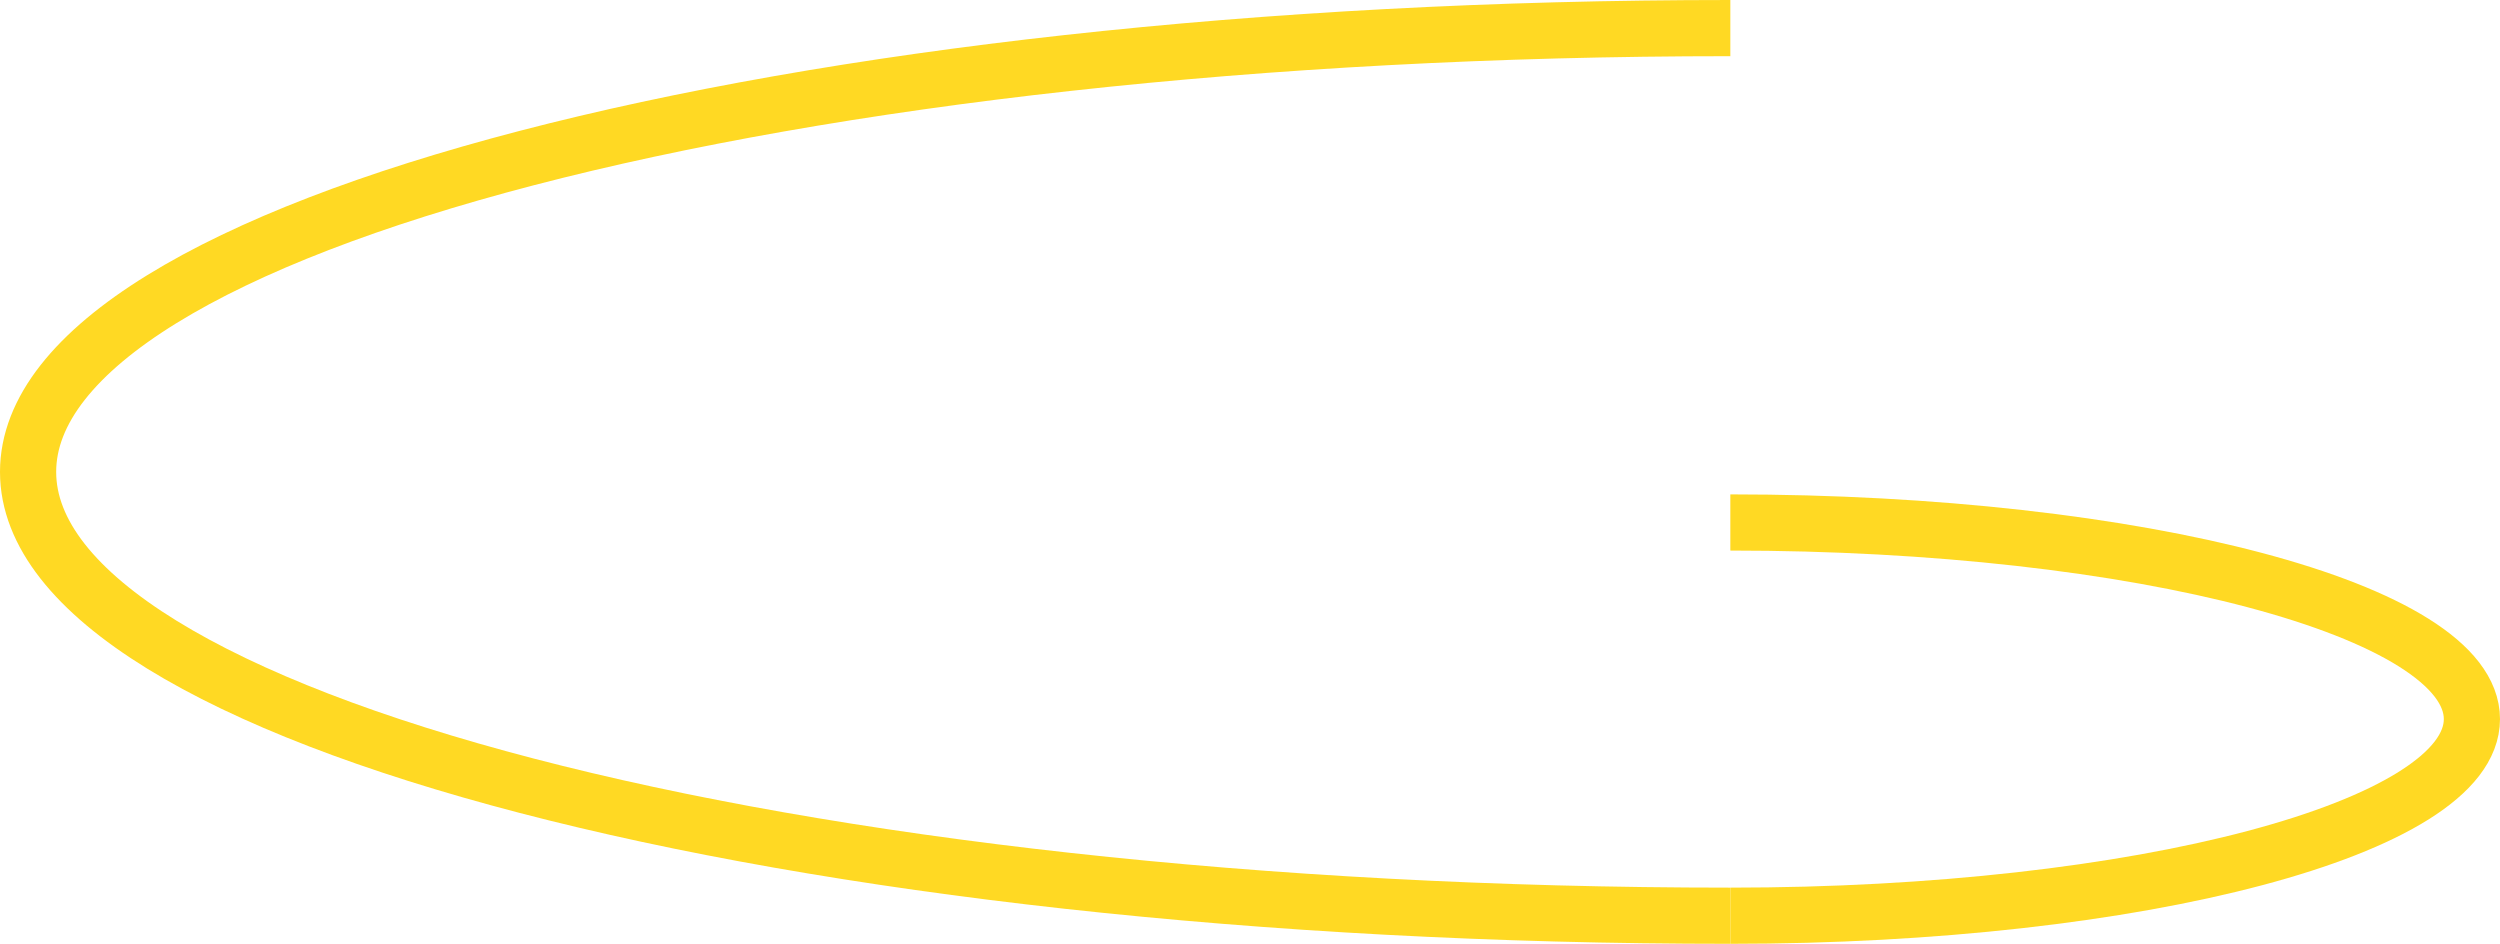
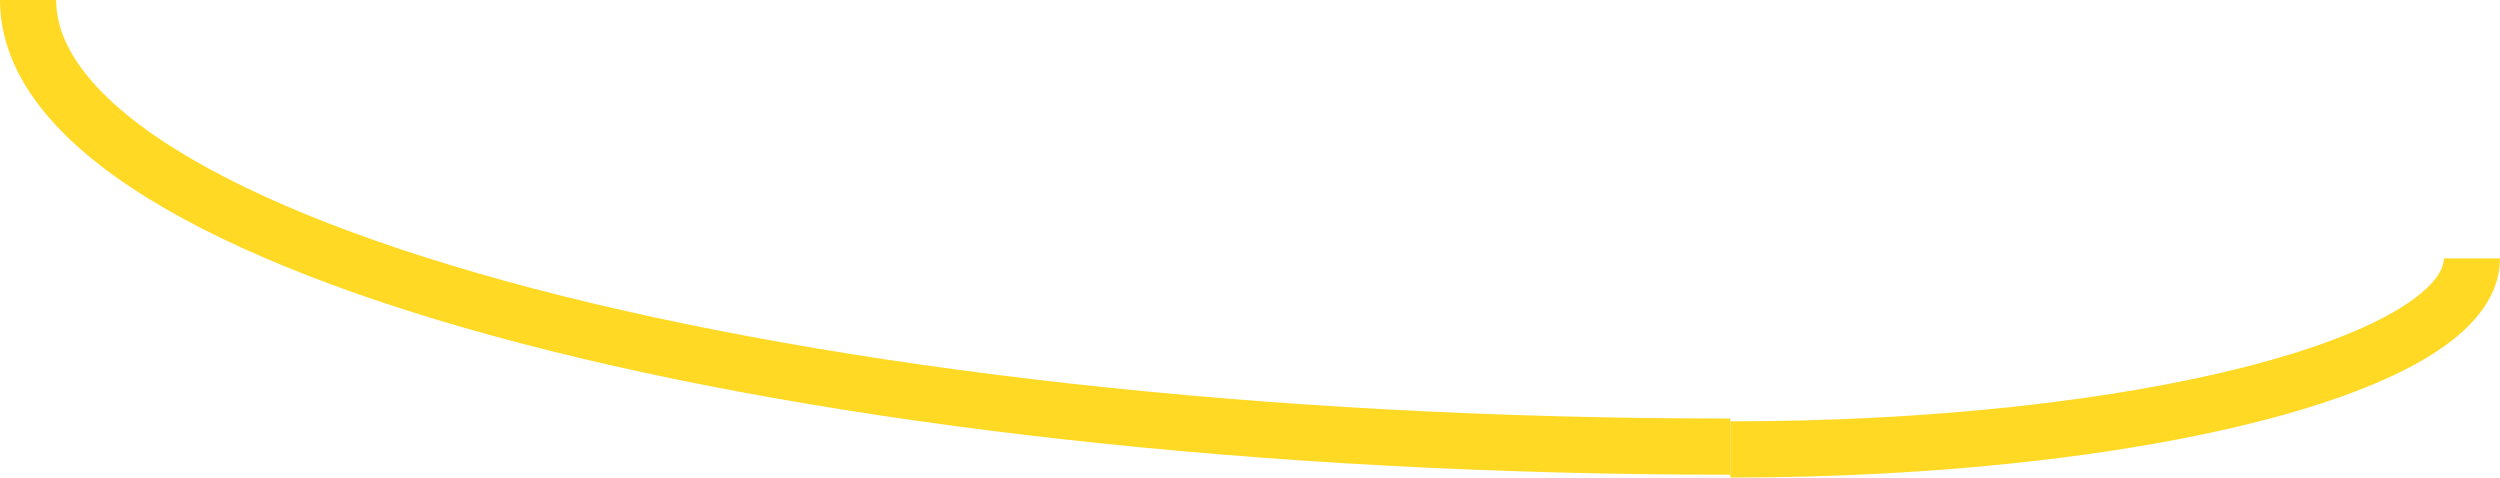
- <svg xmlns="http://www.w3.org/2000/svg" width="445" height="168" viewBox="0 0 445 168" fill="none">
-   <path d="M308 163C140.658 163 5 127.63 5 84C5 40.37 140.658 5 308 5" stroke="#FFD923" stroke-width="10" />
-   <path d="M308 93C380.902 93 440 108.67 440 128C440 147.33 380.902 163 308 163" stroke="#FFD923" stroke-width="10" />
+ <svg xmlns="http://www.w3.org/2000/svg" width="445" height="85" viewBox="0 0 445 85" fill="none">
+   <path d="M308 79.5C140.658 79.5 5 43.907 5 0" stroke="#FFD923" stroke-width="10" />
+   <path d="M440 46C440 64.778 380.902 80 308 80" stroke="#FFD923" stroke-width="10" />
</svg>
